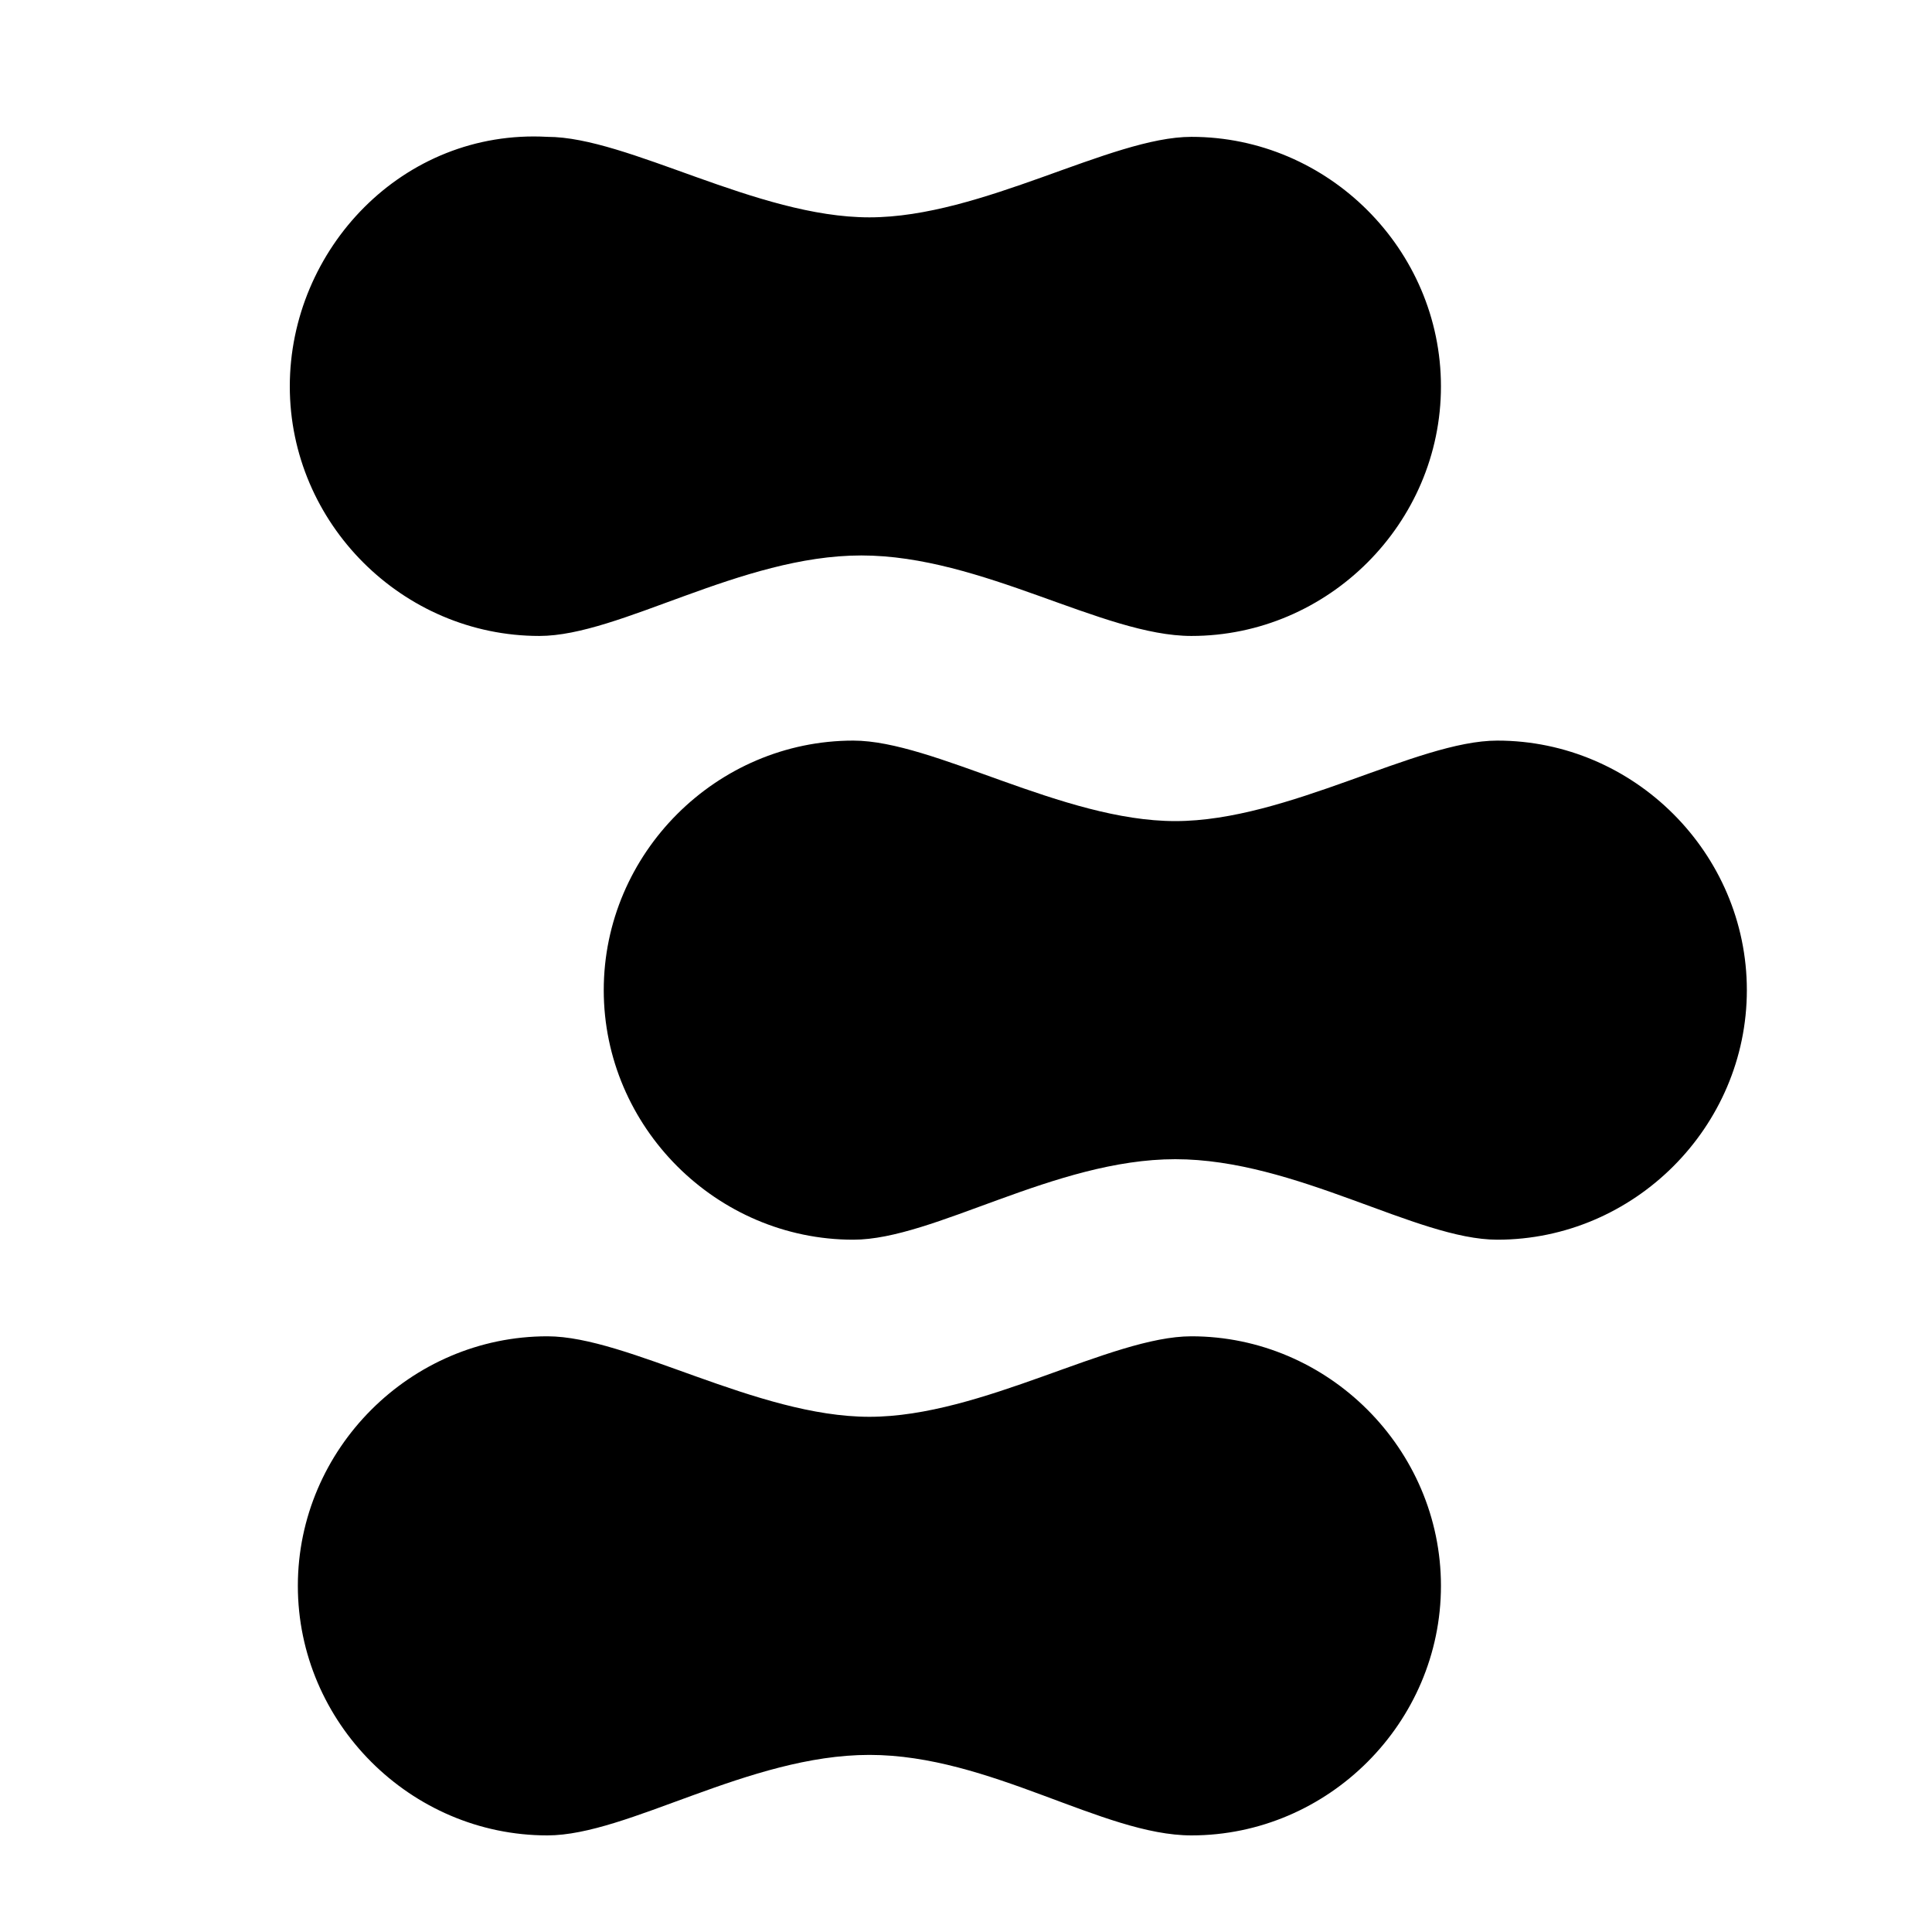
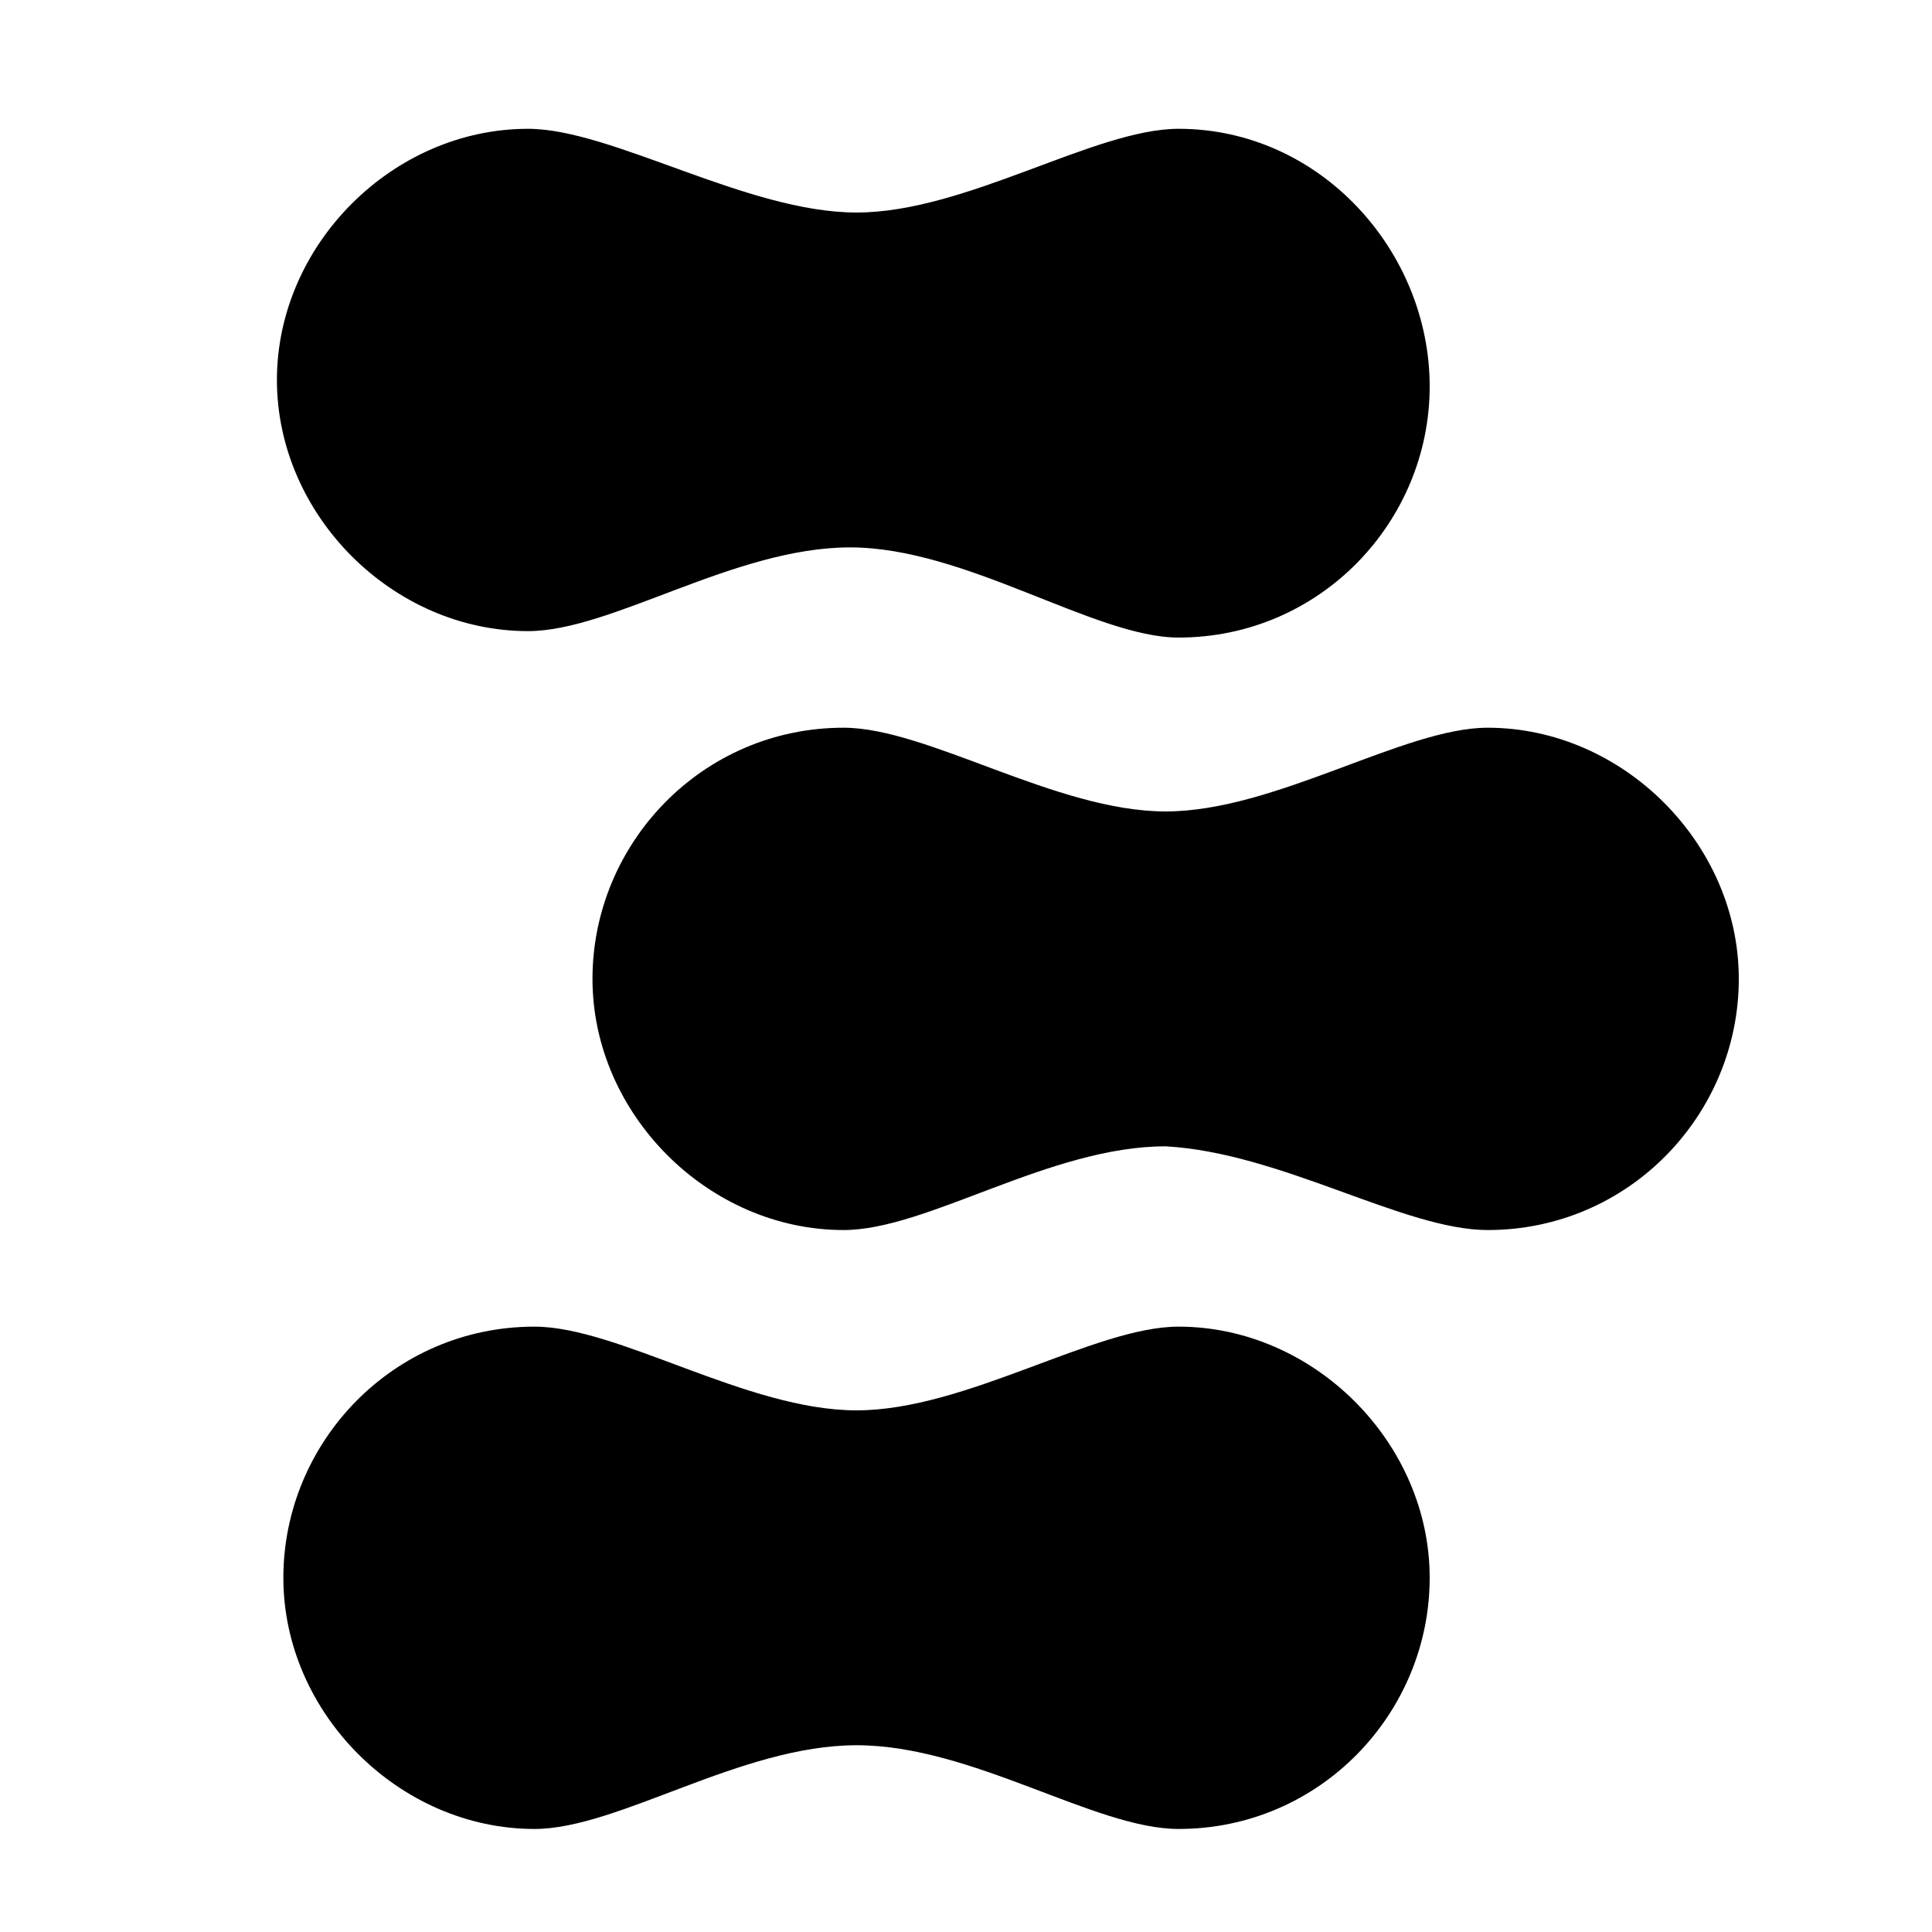
- <svg xmlns="http://www.w3.org/2000/svg" version="1.1" width="24px" height="24px" viewBox="0 0 24 24" xml:space="preserve">
-   <path class="fill-none stroke-foreground" d="M14.8,7.9c1.7,0,3.1-1.4,3.1-3.1s-1.4-3.1-3.1-3.1c-1,0-2.6,1-4,1s-3-1-4-1C5,1.6,3.6,3.1,3.6,4.8  S5,7.9,6.7,7.9c1,0,2.5-1,4-1S13.7,7.9,14.8,7.9z" />
-   <path class="fill-none stroke-foreground" d="M14.8,22.8c1.7,0,3.1-1.4,3.1-3.1s-1.4-3.1-3.1-3.1c-1,0-2.6,1-4,1s-3-1-4-1c-1.7,0-3.1,1.4-3.1,3.1  s1.4,3.1,3.1,3.1c1,0,2.5-1,4-1S13.7,22.8,14.8,22.8z" />
-   <path class="fill-none stroke-background" d="M18.6,15.4c1.7,0,3.1-1.4,3.1-3.1s-1.4-3.1-3.1-3.1c-1,0-2.6,1-4,1s-3-1-4-1c-1.7,0-3.1,1.4-3.1,3.1  s1.4,3.1,3.1,3.1c1,0,2.5-1,4-1S17.6,15.4,18.6,15.4z" />
+ <svg xmlns="http://www.w3.org/2000/svg" version="1.1" width="30px" height="30px" viewBox="0 0 30 30" xml:space="preserve">
+   <path class="fill-none stroke-foreground" d="M18.3,9.9c2.2,0,3.9-1.8,3.9-3.9S20.5,2,18.3,2c-1.3,0-3.3,1.3-5,1.3S9.5,2,8.2,2C6.1,2,4.3,3.8,4.3,5.9  s1.8,3.9,3.9,3.9c1.3,0,3.2-1.3,5-1.3S17,9.9,18.3,9.9z" />
+   <path class="fill-none stroke-foreground" d="M18.3,28.4c2.2,0,3.9-1.8,3.9-3.9s-1.8-3.9-3.9-3.9c-1.3,0-3.3,1.3-5,1.3s-3.7-1.3-5-1.3  c-2.2,0-3.9,1.8-3.9,3.9s1.8,3.9,3.9,3.9c1.3,0,3.2-1.3,5-1.3S17,28.4,18.3,28.4z" />
+   <path class="fill-none stroke-background" d="M23.1,19.1c2.2,0,3.9-1.8,3.9-3.9s-1.8-3.9-3.9-3.9c-1.3,0-3.3,1.3-5,1.3s-3.7-1.3-5-1.3  c-2.2,0-3.9,1.8-3.9,3.9s1.8,3.9,3.9,3.9c1.3,0,3.2-1.3,5-1.3C19.9,17.9,21.8,19.1,23.1,19.1z" />
</svg>
